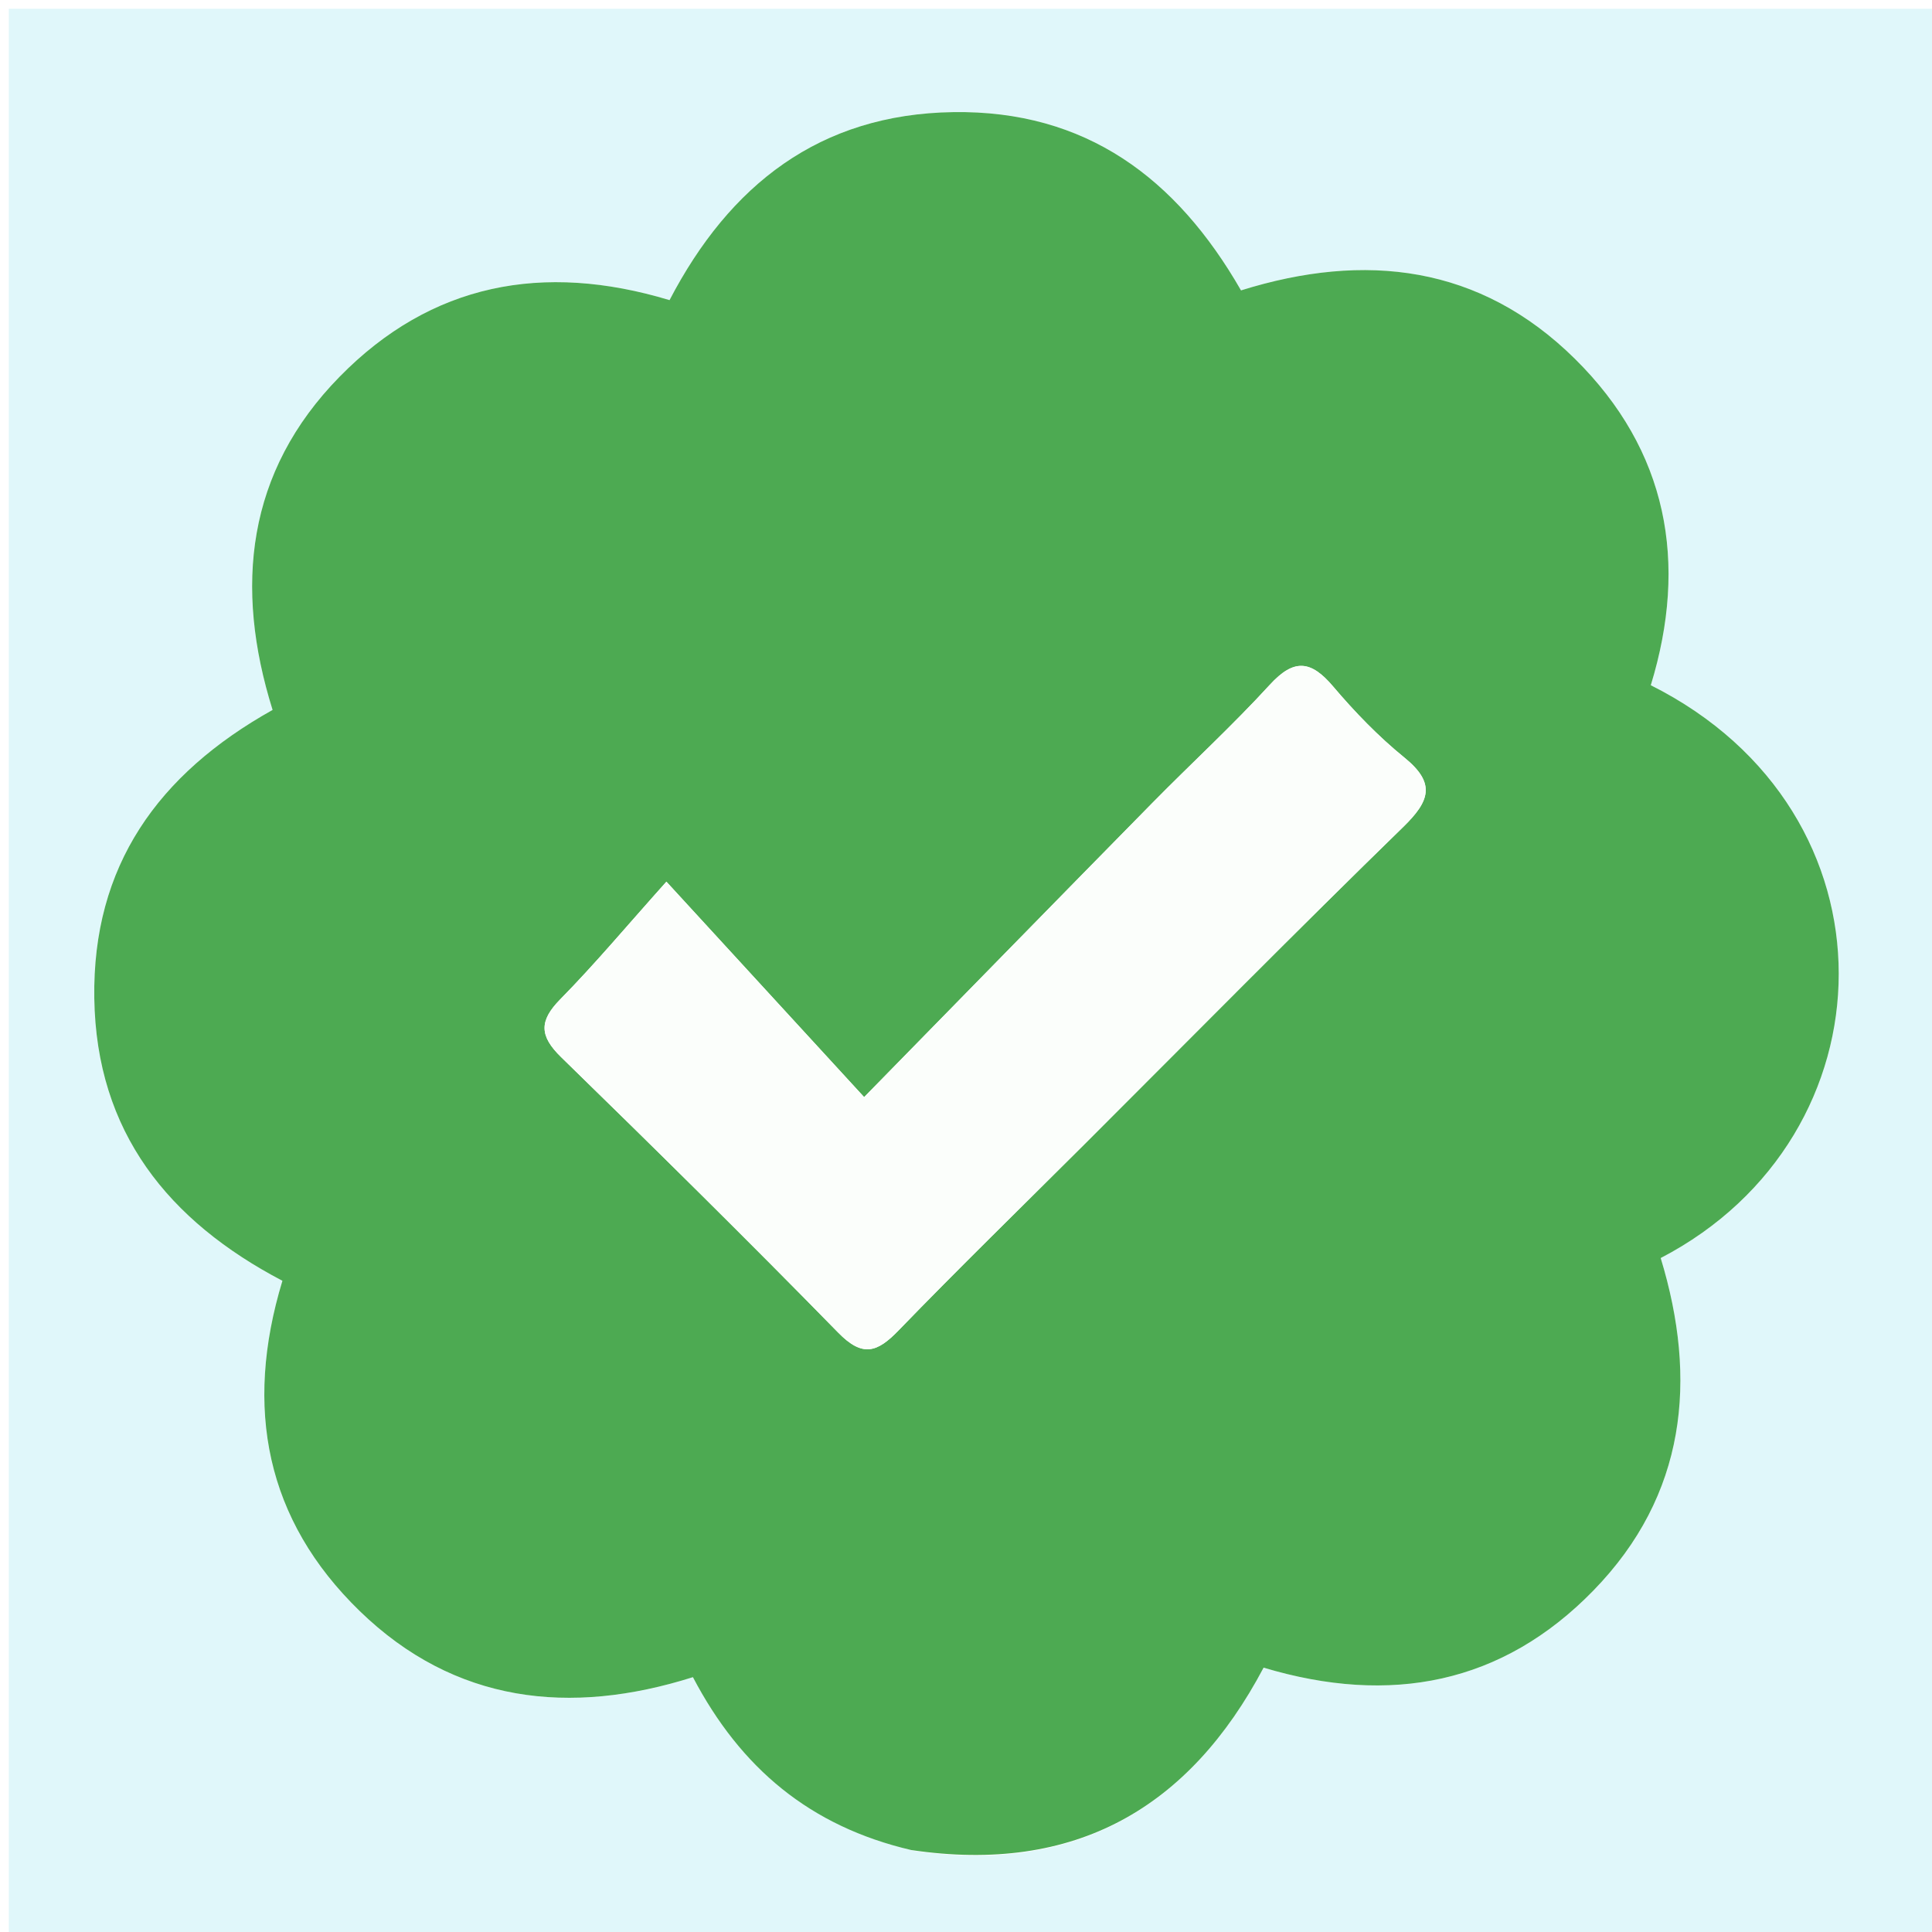
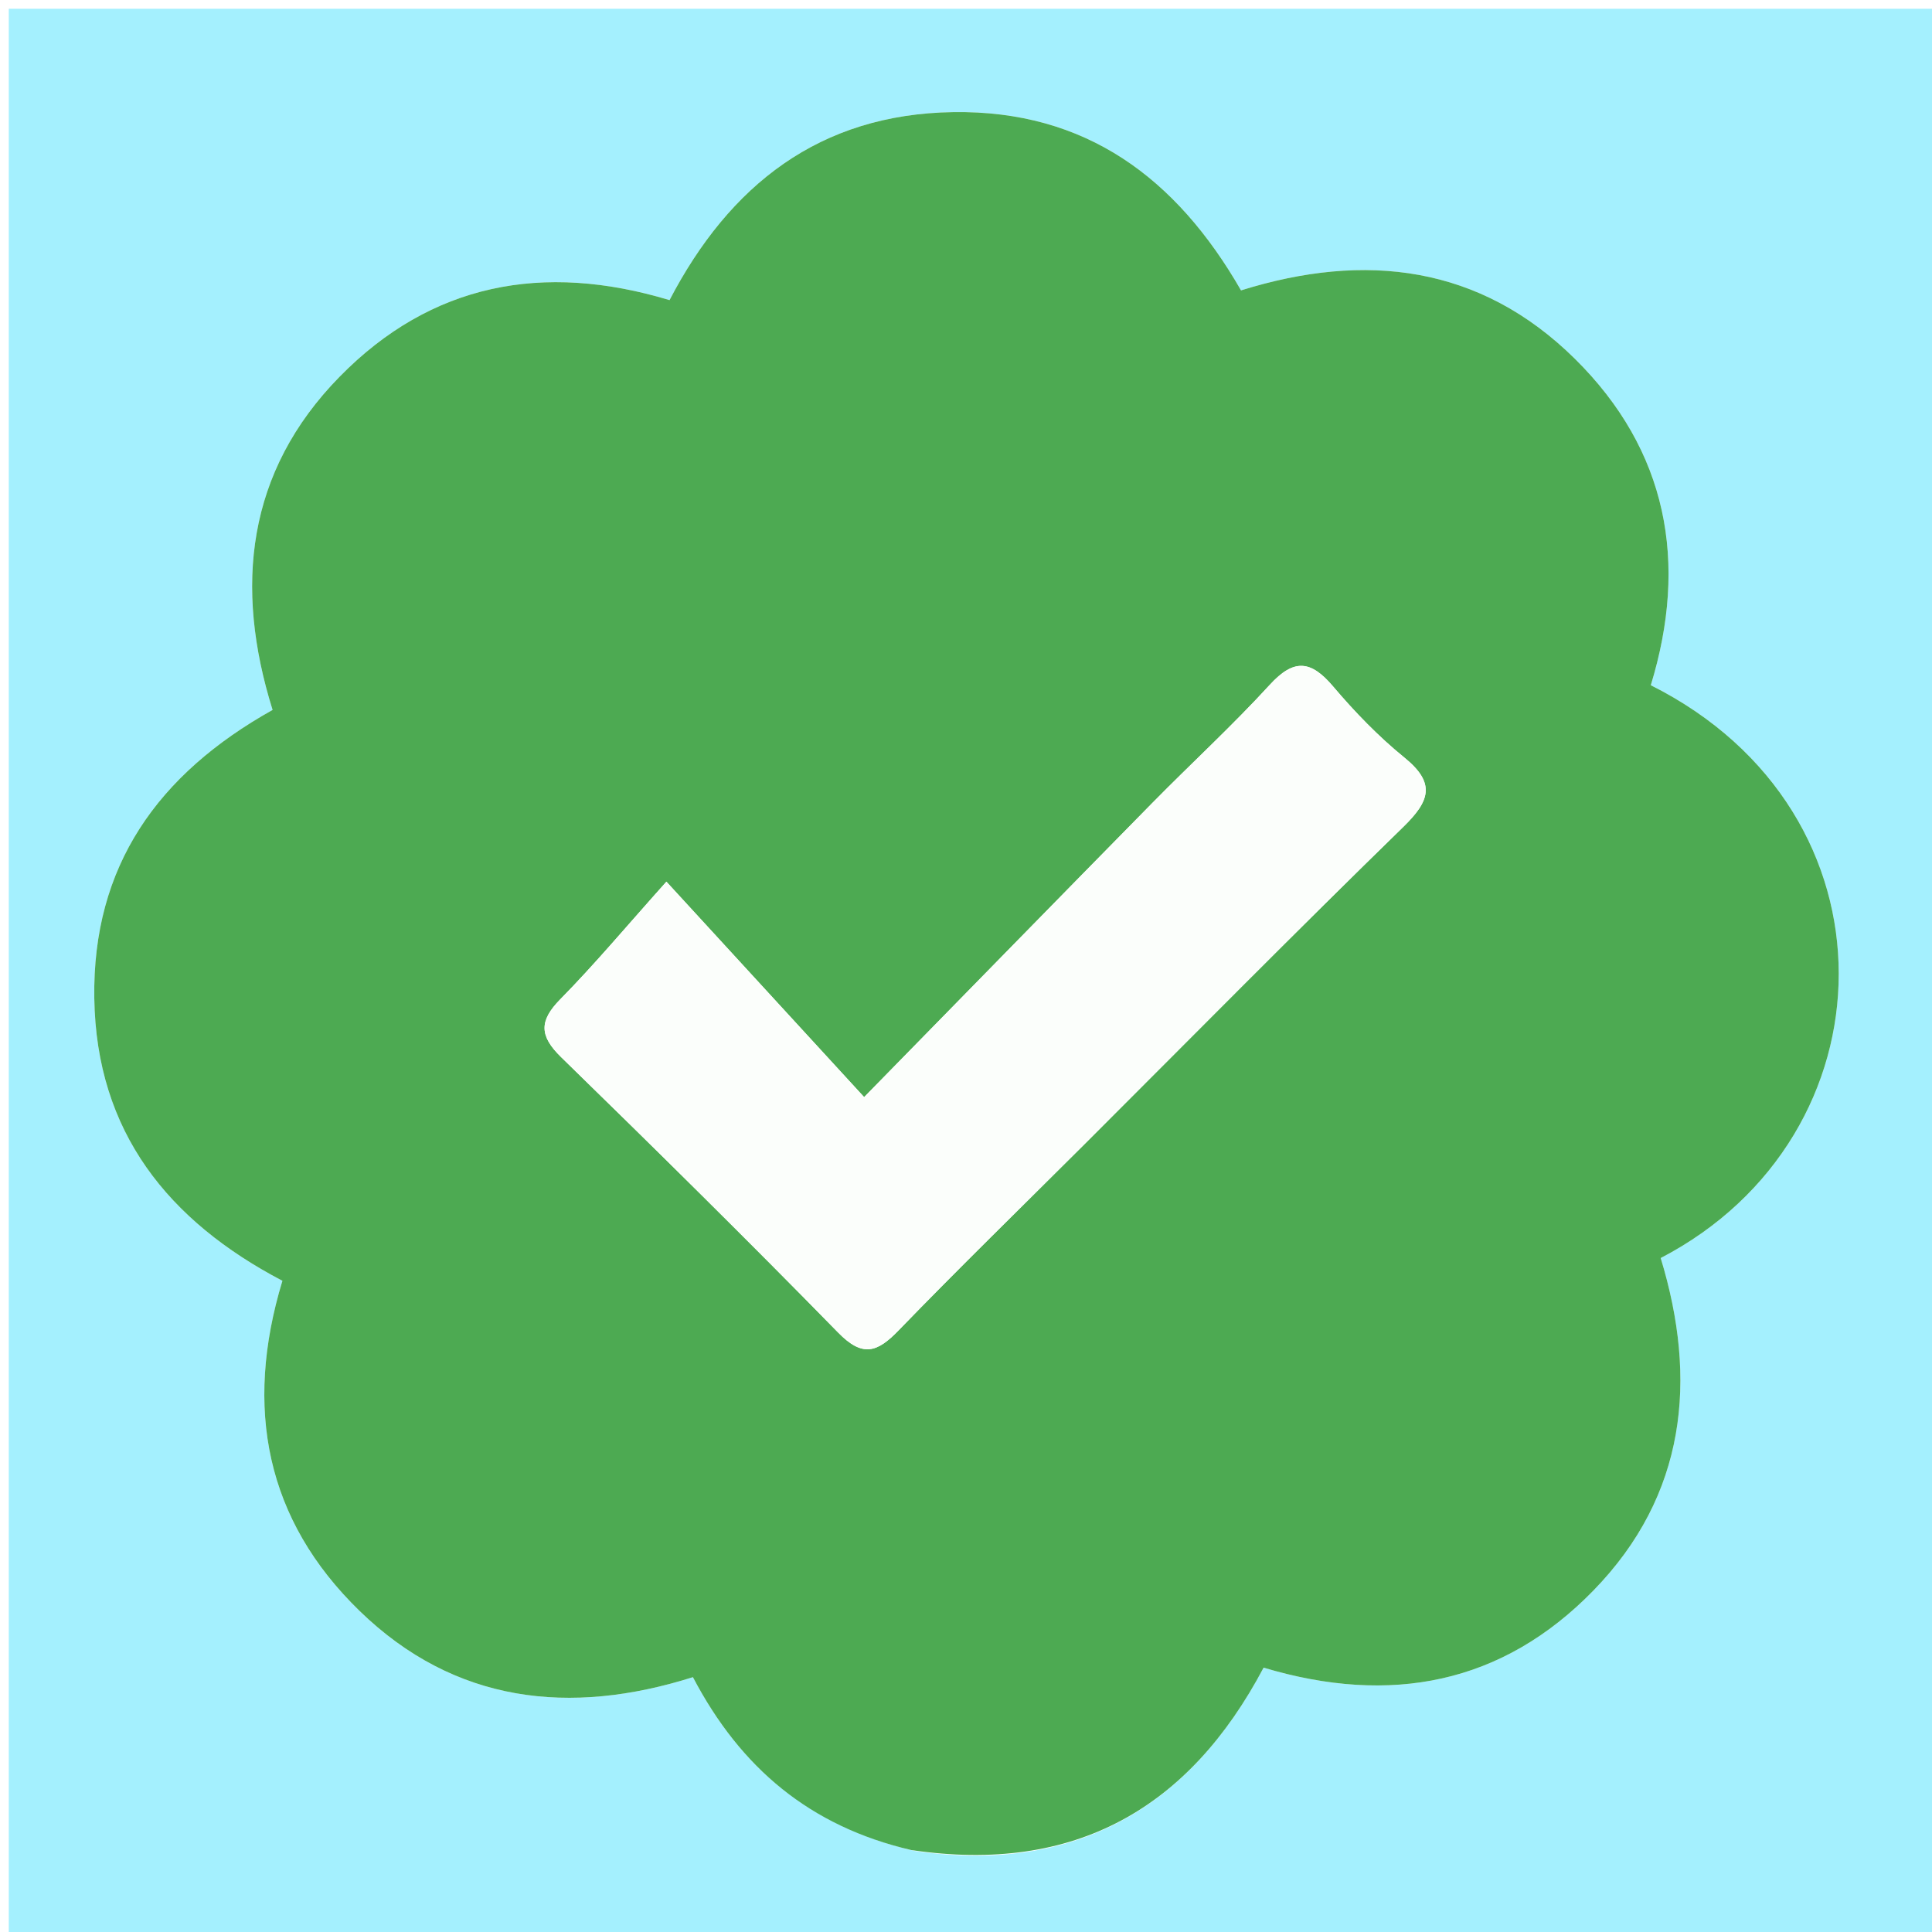
<svg xmlns="http://www.w3.org/2000/svg" version="1.1" id="Layer_1" x="0px" y="0px" width="100%" viewBox="0 0 220 220" enable-background="new 0 0 220 220" xml:space="preserve">
-   <path fill="#e0f7fa" opacity="1" stroke="none" d=" M121,221   C80.667,221 40.833,221 1,221   C1,147.667 1,74.333 1,1   C74.333,1 147.667,1 221,1   C221,74.333 221,147.667 221,221   C187.833,221 154.667,221 121,221  M104.175,210.775   C122.43,213.439 135.425,205.894 143.889,189.899   C158.337,194.223 171.069,191.773 181.455,181.104   C192.013,170.257 193.331,157.115 189.106,143.255   C215.795,129.384 216.855,92.497 187.979,78.028   C192.256,64.06 189.907,51.296 179.329,40.852   C168.539,30.2 155.454,28.652 141.317,33.067   C133.955,20.242 123.611,12.544 108.55,12.767   C93.32,12.992 83.074,21.065 76.241,34.175   C61.827,29.828 49.089,32.272 38.674,42.896   C28.063,53.719 26.657,66.828 31.04,80.84   C17.97,88.151 10.512,98.622 10.737,113.669   C10.965,128.907 19.18,139.043 32.159,145.847   C27.75,160.357 30.296,173.093 40.949,183.442   C51.771,193.955 64.912,195.403 78.904,190.982   C84.341,201.349 92.254,207.974 104.175,210.775  z" />
+   <path fill="#A4F0FE" opacity="1" stroke="none" d=" M121,221   C80.667,221 40.833,221 1,221   C1,147.667 1,74.333 1,1   C74.333,1 147.667,1 221,1   C221,74.333 221,147.667 221,221   C187.833,221 154.667,221 121,221  M104.175,210.775   C122.43,213.439 135.425,205.894 143.889,189.899   C158.337,194.223 171.069,191.773 181.455,181.104   C192.013,170.257 193.331,157.115 189.106,143.255   C215.795,129.384 216.855,92.497 187.979,78.028   C192.256,64.06 189.907,51.296 179.329,40.852   C168.539,30.2 155.454,28.652 141.317,33.067   C133.955,20.242 123.611,12.544 108.55,12.767   C93.32,12.992 83.074,21.065 76.241,34.175   C61.827,29.828 49.089,32.272 38.674,42.896   C28.063,53.719 26.657,66.828 31.04,80.84   C17.97,88.151 10.512,98.622 10.737,113.669   C10.965,128.907 19.18,139.043 32.159,145.847   C27.75,160.357 30.296,173.093 40.949,183.442   C51.771,193.955 64.912,195.403 78.904,190.982   C84.341,201.349 92.254,207.974 104.175,210.775  z" />
  <path fill="#4DAA52" opacity="1" stroke="none" d=" M103.757,210.666   C92.254,207.974 84.341,201.349 78.904,190.982   C64.912,195.403 51.771,193.955 40.949,183.442   C30.296,173.093 27.75,160.357 32.159,145.847   C19.18,139.043 10.965,128.907 10.737,113.669   C10.512,98.622 17.97,88.151 31.04,80.84   C26.657,66.828 28.063,53.719 38.674,42.896   C49.089,32.272 61.827,29.828 76.241,34.175   C83.074,21.065 93.32,12.992 108.55,12.767   C123.611,12.544 133.955,20.242 141.317,33.067   C155.454,28.652 168.539,30.2 179.329,40.852   C189.907,51.296 192.256,64.06 187.979,78.028   C216.855,92.497 215.795,129.384 189.106,143.255   C193.331,157.115 192.013,170.257 181.455,181.104   C171.069,191.773 158.337,194.223 143.889,189.899   C135.425,205.894 122.43,213.439 103.757,210.666  M123.642,130.142   C135.667,118.132 147.605,106.032 159.778,94.174   C162.806,91.225 163.535,89.202 159.922,86.269   C156.962,83.866 154.264,81.07 151.794,78.157   C149.273,75.185 147.345,74.973 144.599,77.974   C140.329,82.639 135.651,86.928 131.212,91.441   C120.604,102.228 110.034,113.052 98.401,124.93   C90.803,116.653 83.868,109.096 75.885,100.399   C71.365,105.447 67.75,109.778 63.804,113.785   C61.365,116.262 61.426,117.969 63.902,120.383   C74.519,130.734 85.08,141.148 95.447,151.747   C98.212,154.574 99.869,154.03 102.304,151.512   C109.14,144.449 116.181,137.584 123.642,130.142  z" />
  <path fill="#FBFEFB" opacity="1" stroke="none" d=" M123.392,130.392   C116.181,137.584 109.14,144.449 102.304,151.512   C99.869,154.03 98.212,154.574 95.447,151.747   C85.08,141.148 74.519,130.734 63.902,120.383   C61.426,117.969 61.365,116.262 63.804,113.785   C67.75,109.778 71.365,105.447 75.885,100.399   C83.868,109.096 90.803,116.653 98.401,124.93   C110.034,113.052 120.604,102.228 131.212,91.441   C135.651,86.928 140.329,82.639 144.599,77.974   C147.345,74.973 149.273,75.185 151.794,78.157   C154.264,81.07 156.962,83.866 159.922,86.269   C163.535,89.202 162.806,91.225 159.778,94.174   C147.605,106.032 135.667,118.132 123.392,130.392  z" />
</svg>
